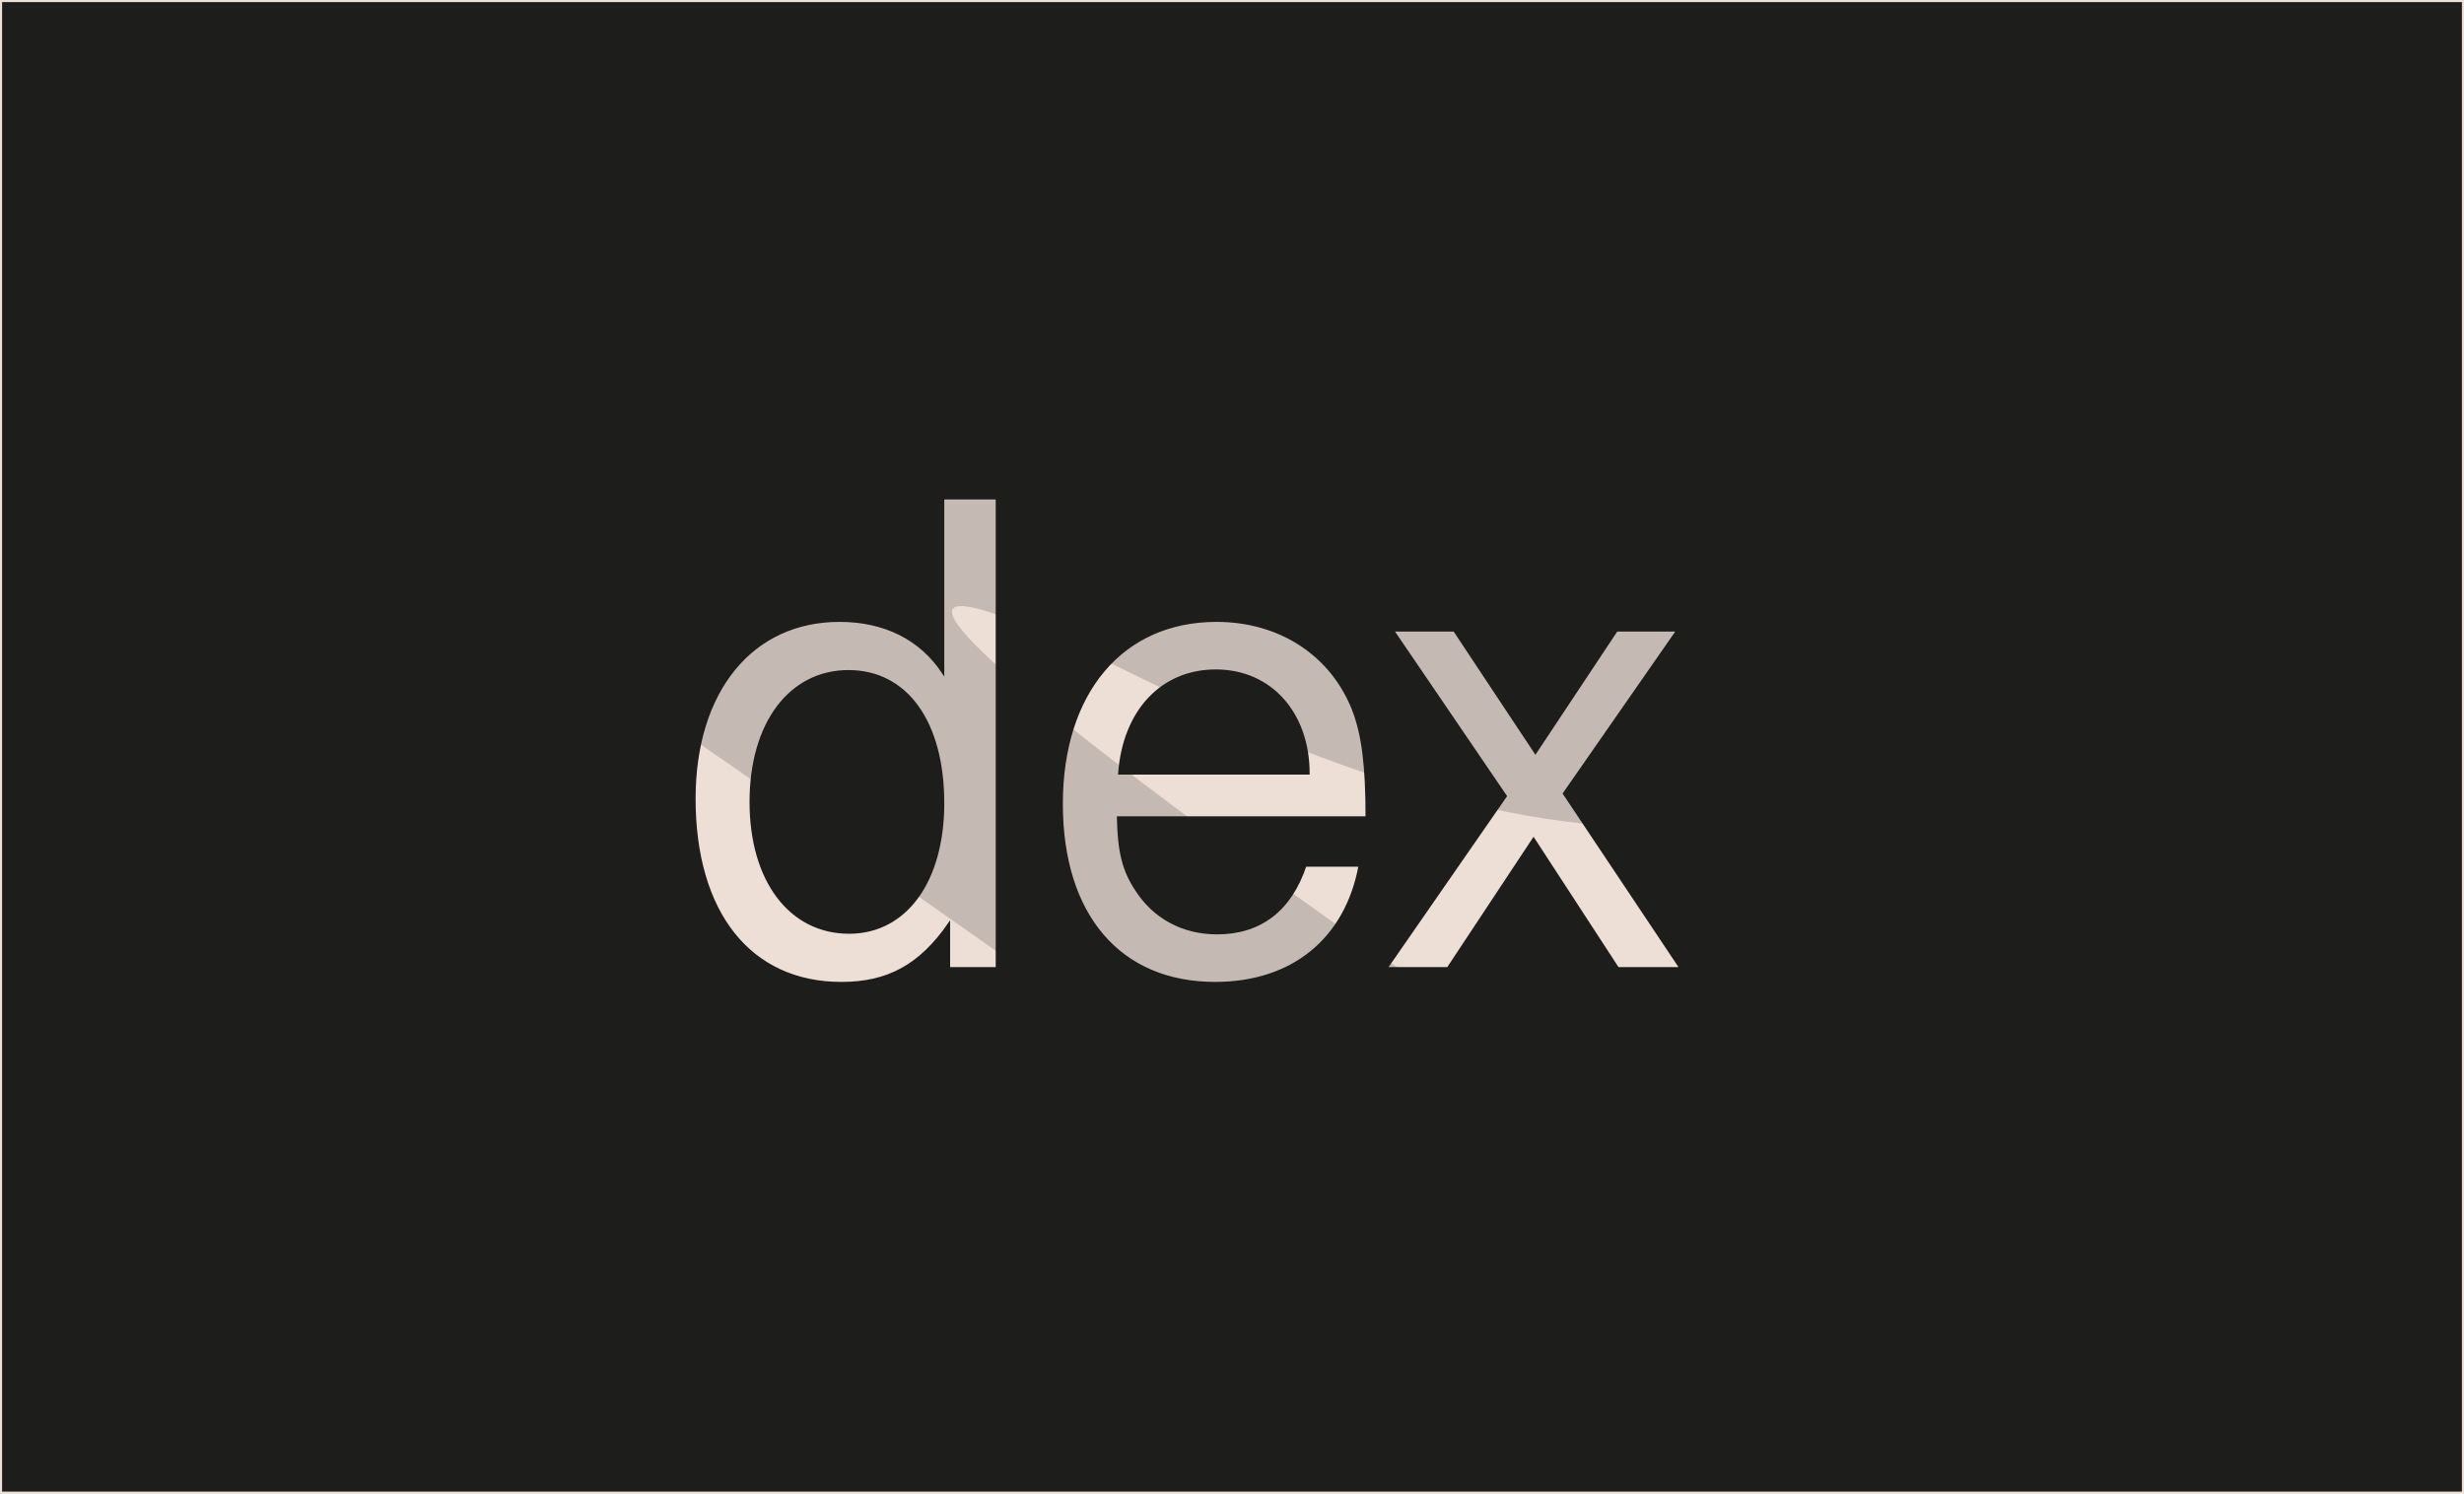
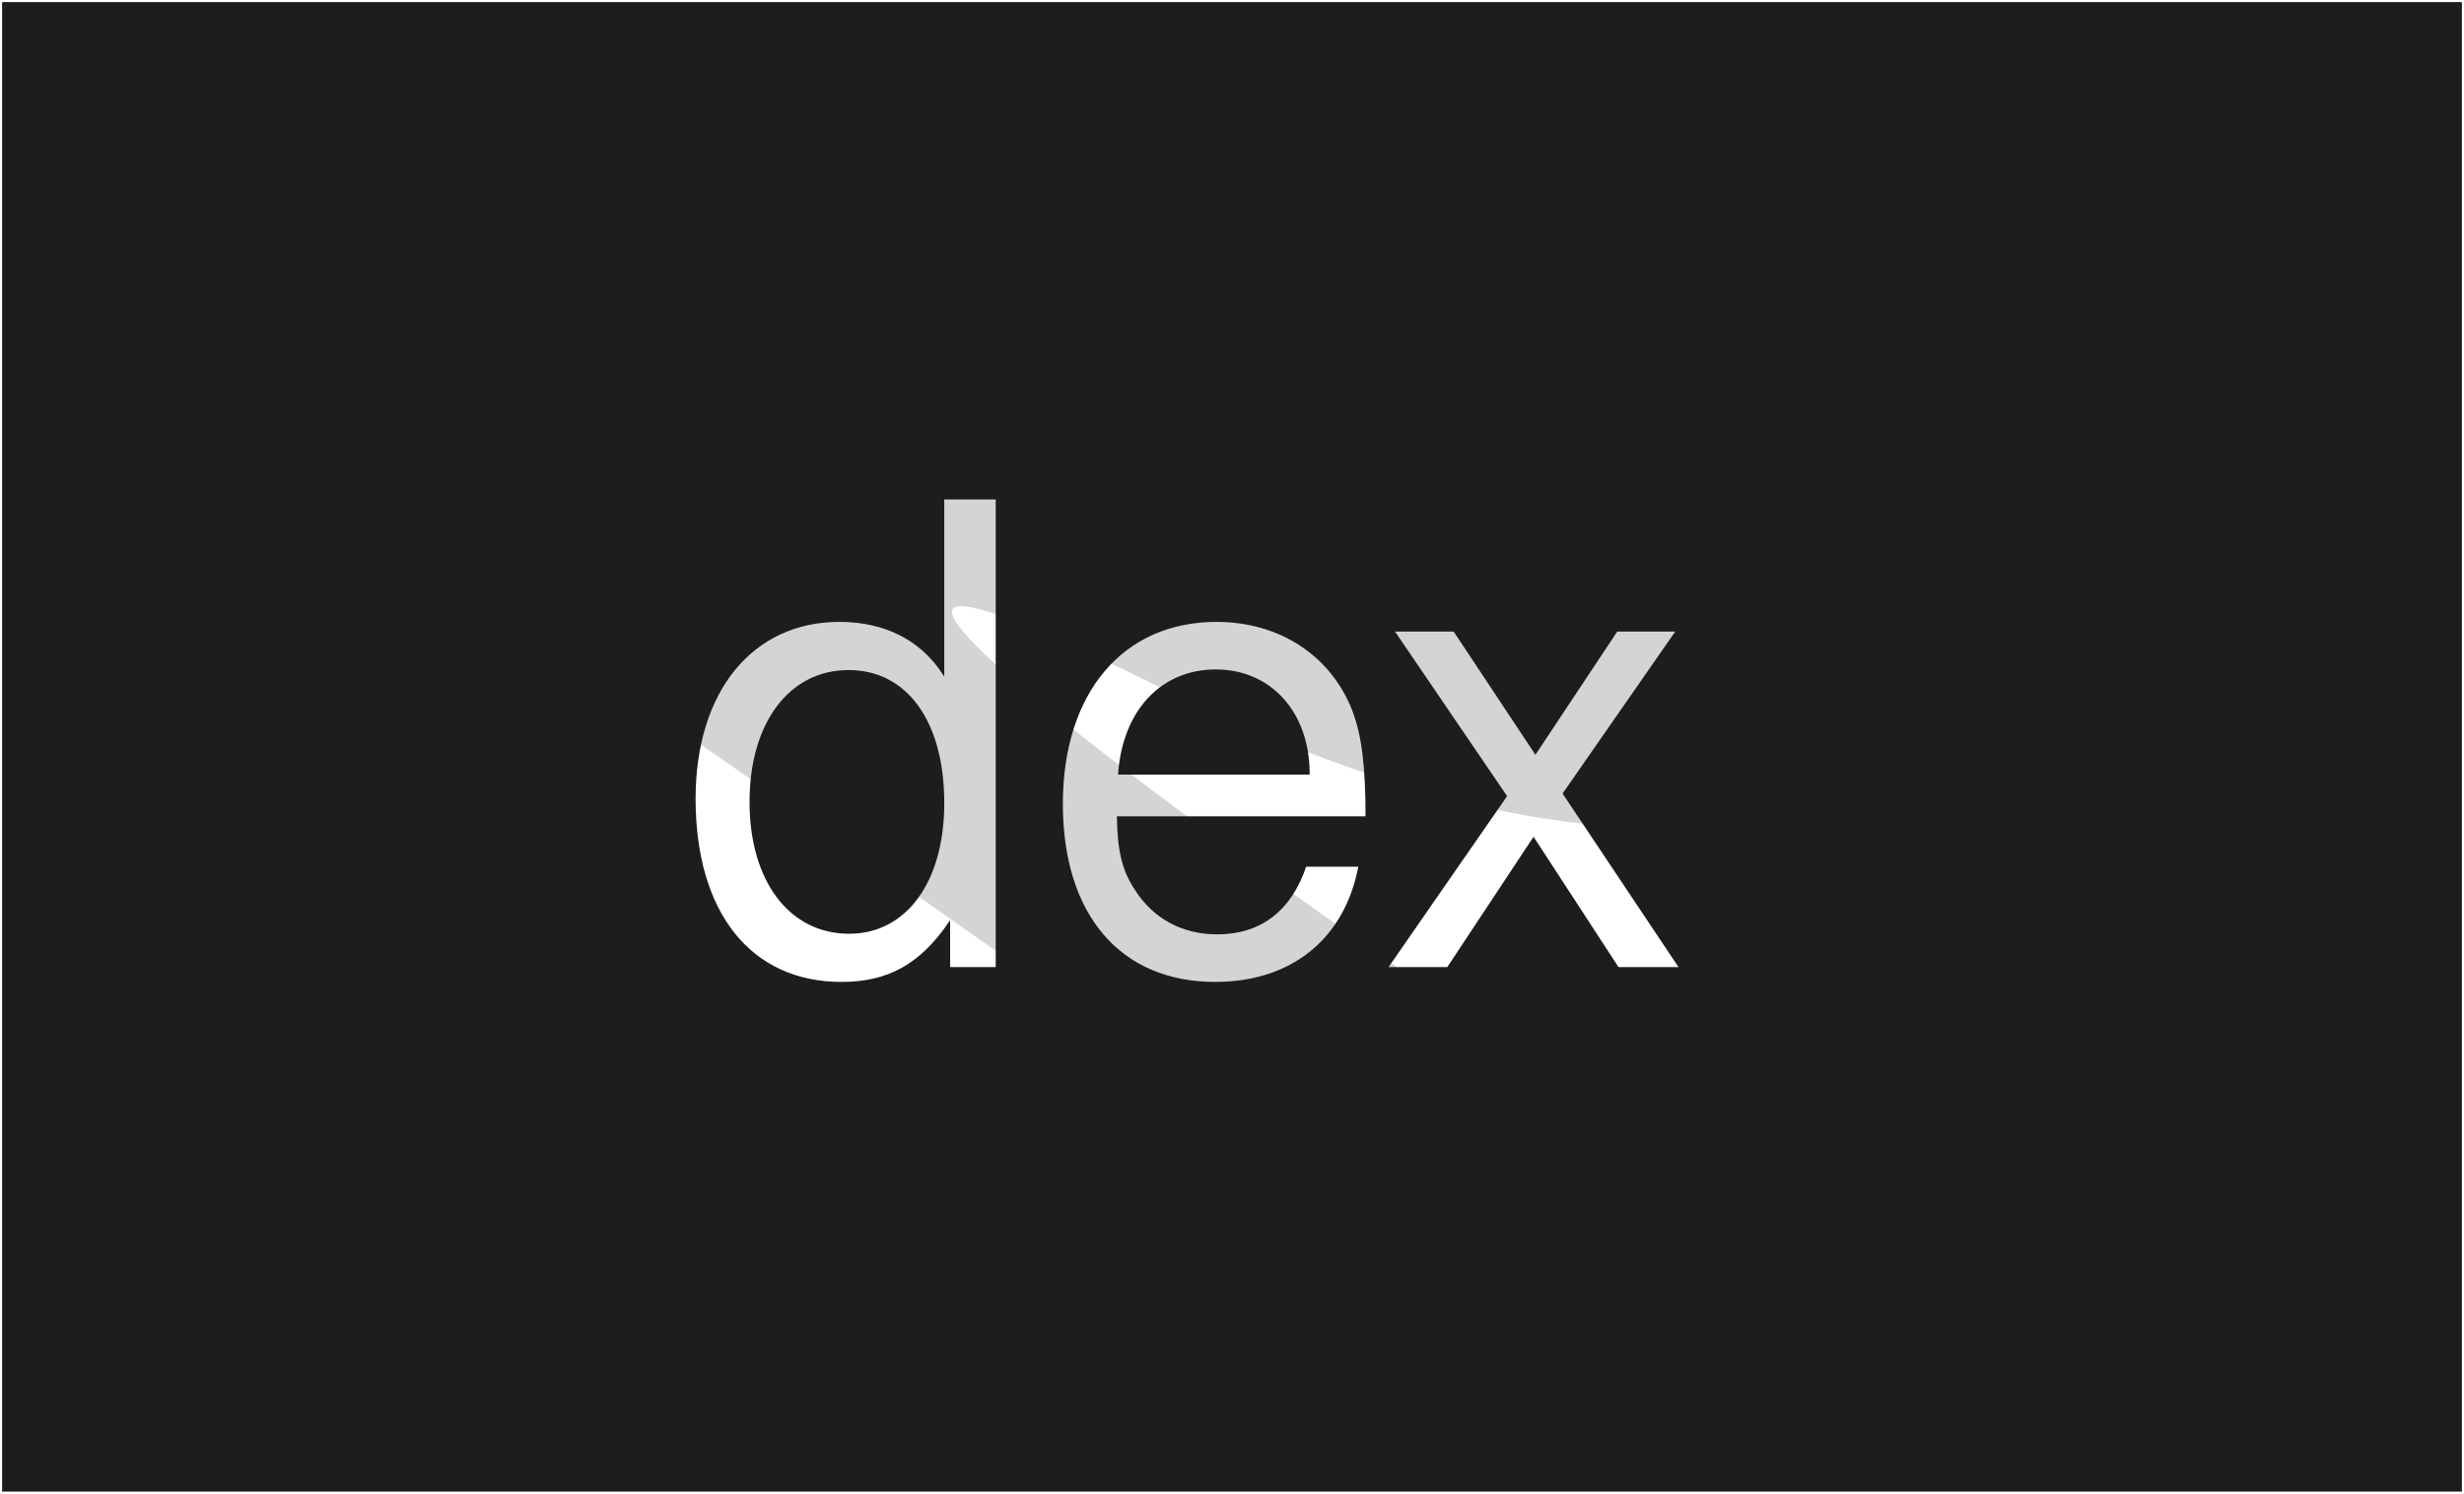
<svg xmlns="http://www.w3.org/2000/svg" viewBox="0 0 493.26 299.05">
  <defs>
-     <style>.d{opacity:.19;}.d,.e{fill:#1d1d1b;}.f{fill:#eddfd6;font-family:Helvetica-Bold, Helvetica;font-size:129px;stroke:#1d1d1b;stroke-width:.42px;}.f,.e{stroke-miterlimit:10;}.e{stroke:#eddfd6;stroke-width:.42px;}</style>
+     <style>.d{opacity:.19;}.d,.e{fill:#1d1d1b;}.f{fill:#fff;font-family:Helvetica-Bold, Helvetica;font-size:129px;stroke:#1d1d1b;stroke-width:.42px;}.f,.e{stroke-miterlimit:10;}.e{stroke:#fff;stroke-width:.42px;}</style>
  </defs>
  <g id="a" />
  <g id="b">
    <g id="c">
      <rect class="e" x=".21" y=".21" width="492.84" height="298.63" />
      <text class="f" transform="translate(135.68 193.83)">
        <tspan x="0" y="0">dex</tspan>
      </text>
      <path class="d" d="M280.6,194.3s-163.36-113.32-49.97-57.47c109.16,53.77,163.13,25.36,150.32-30.28-12.81-55.64-106.37-76.42-61.08-70.11,45.3,6.31,71.34,28.67,71.39,27.27S301.61,13.33,301.61,13.33l-67.7,12.94-107.16,25.57s-18.03,77.82-16.04,77.53c1.99-.29,105.77,73.08,105.77,73.08l64.13-8.14Z" />
    </g>
  </g>
</svg>
